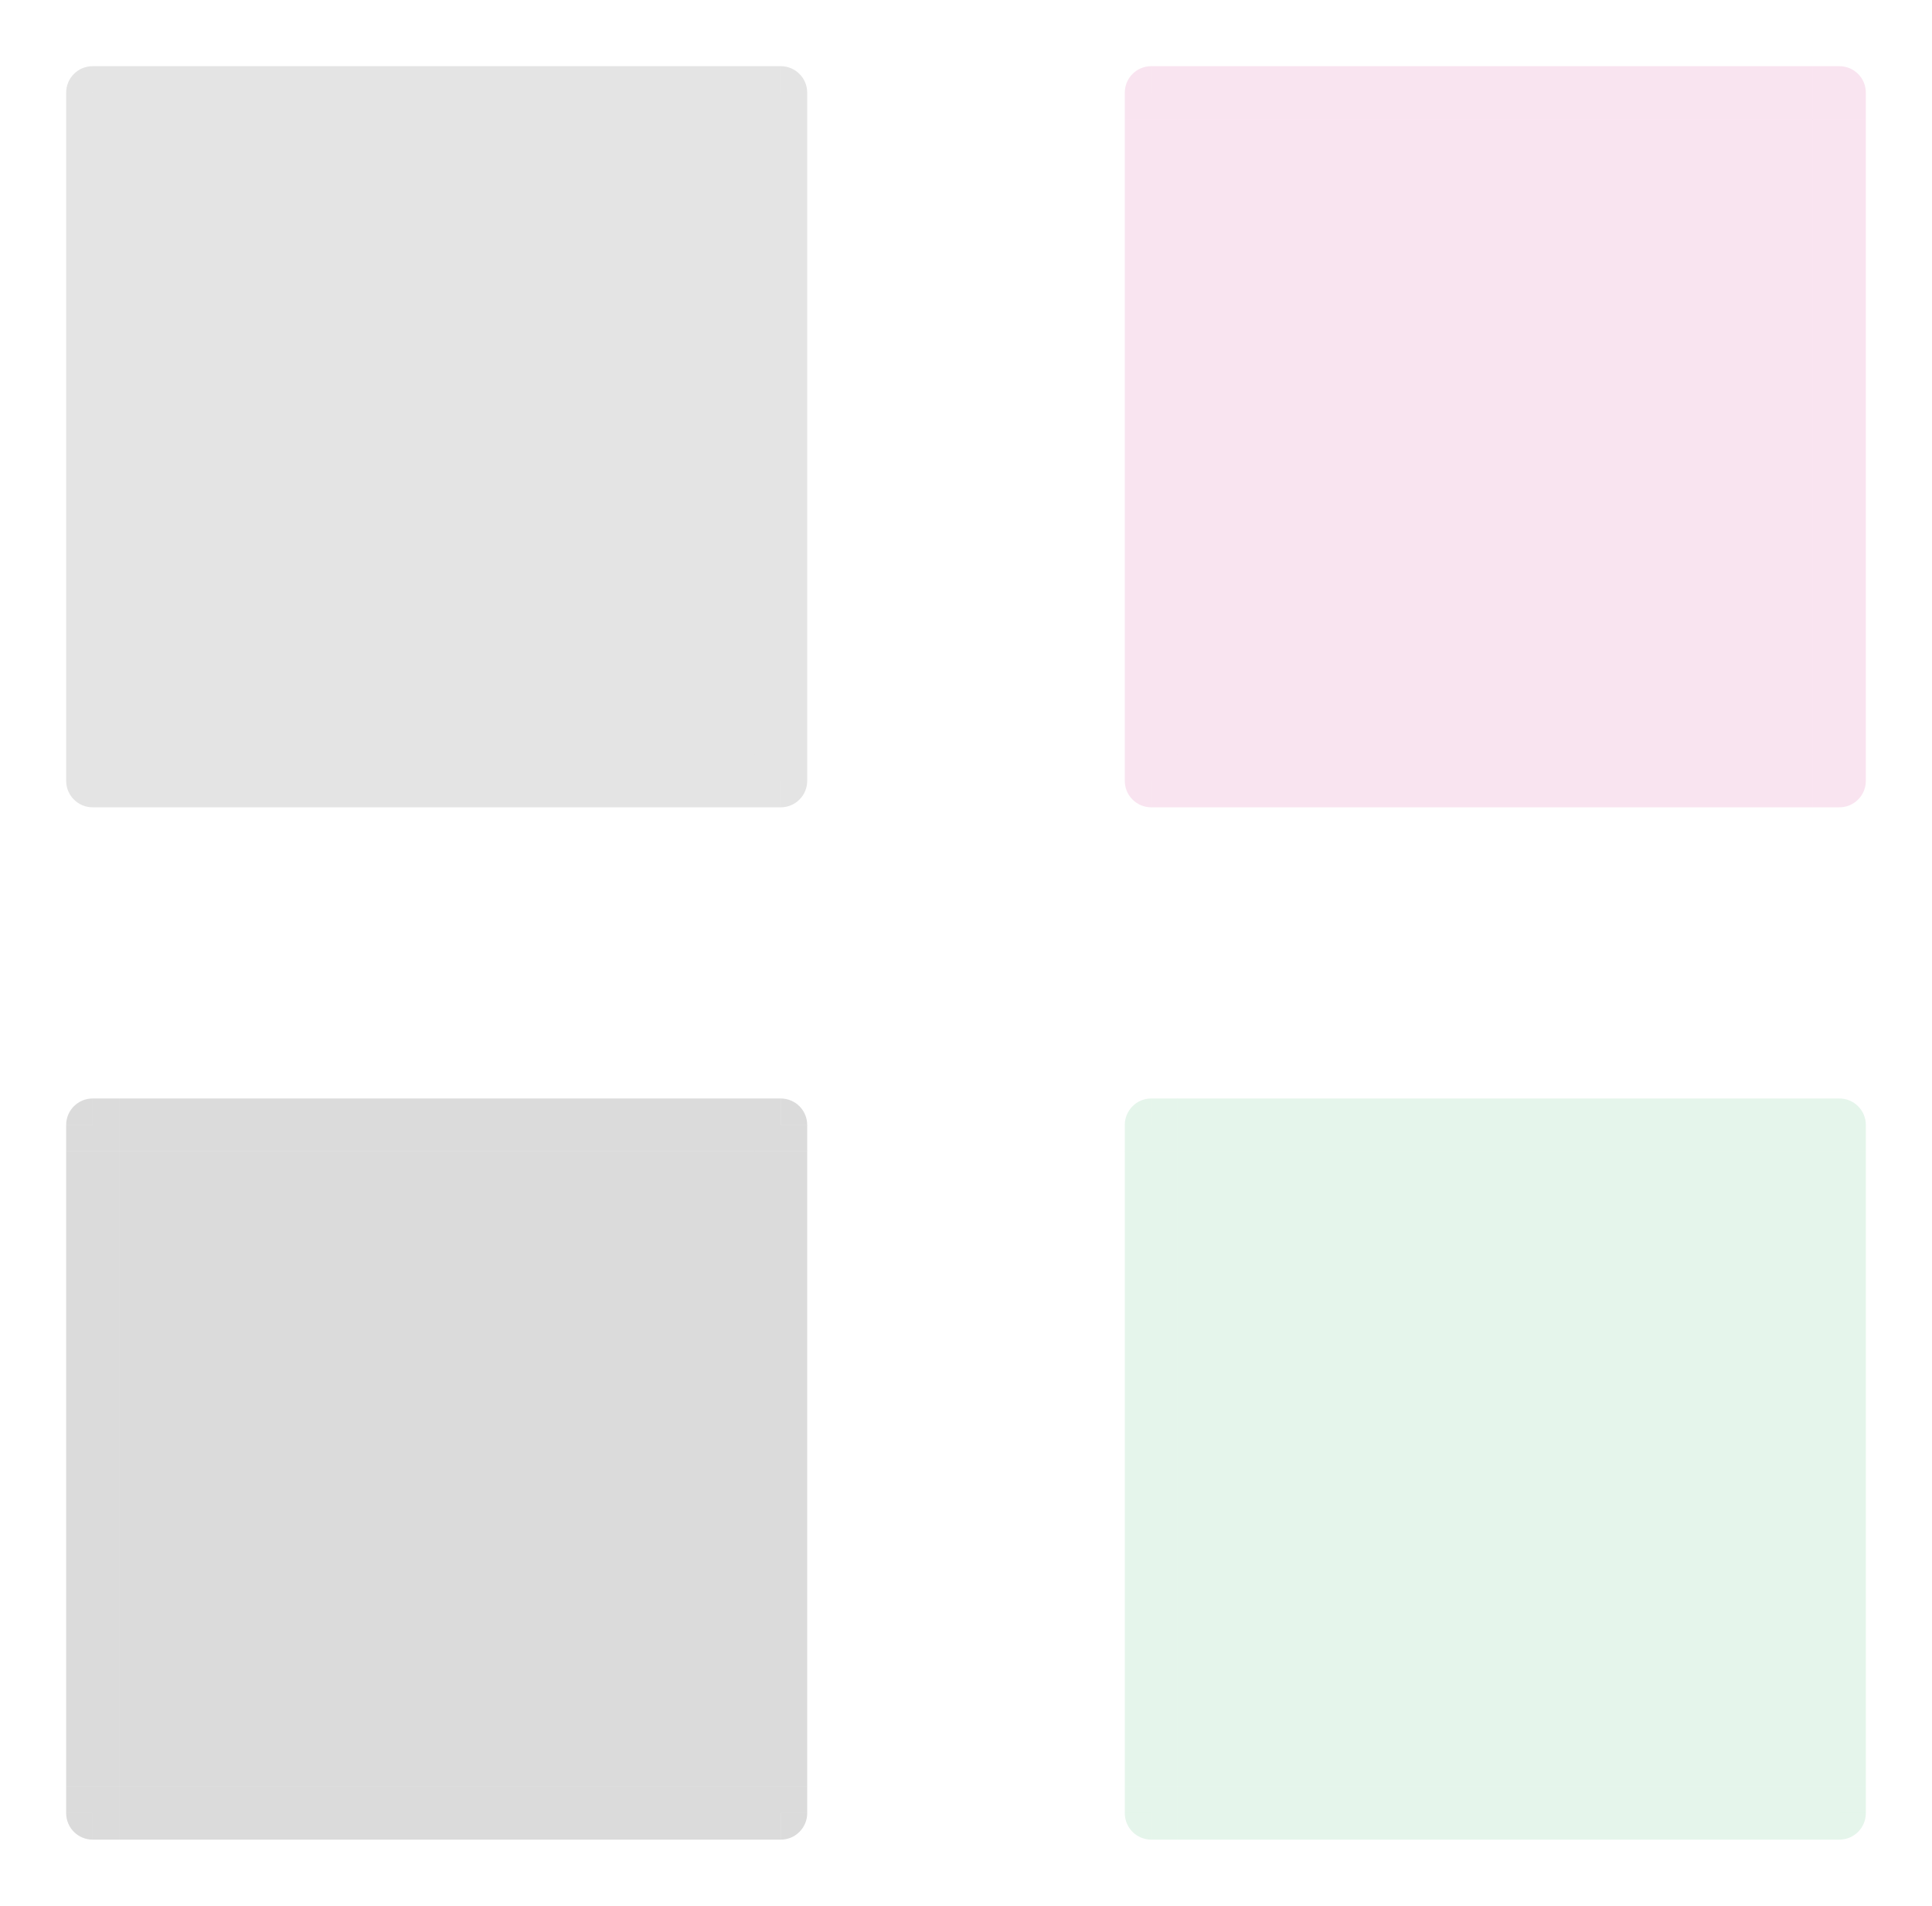
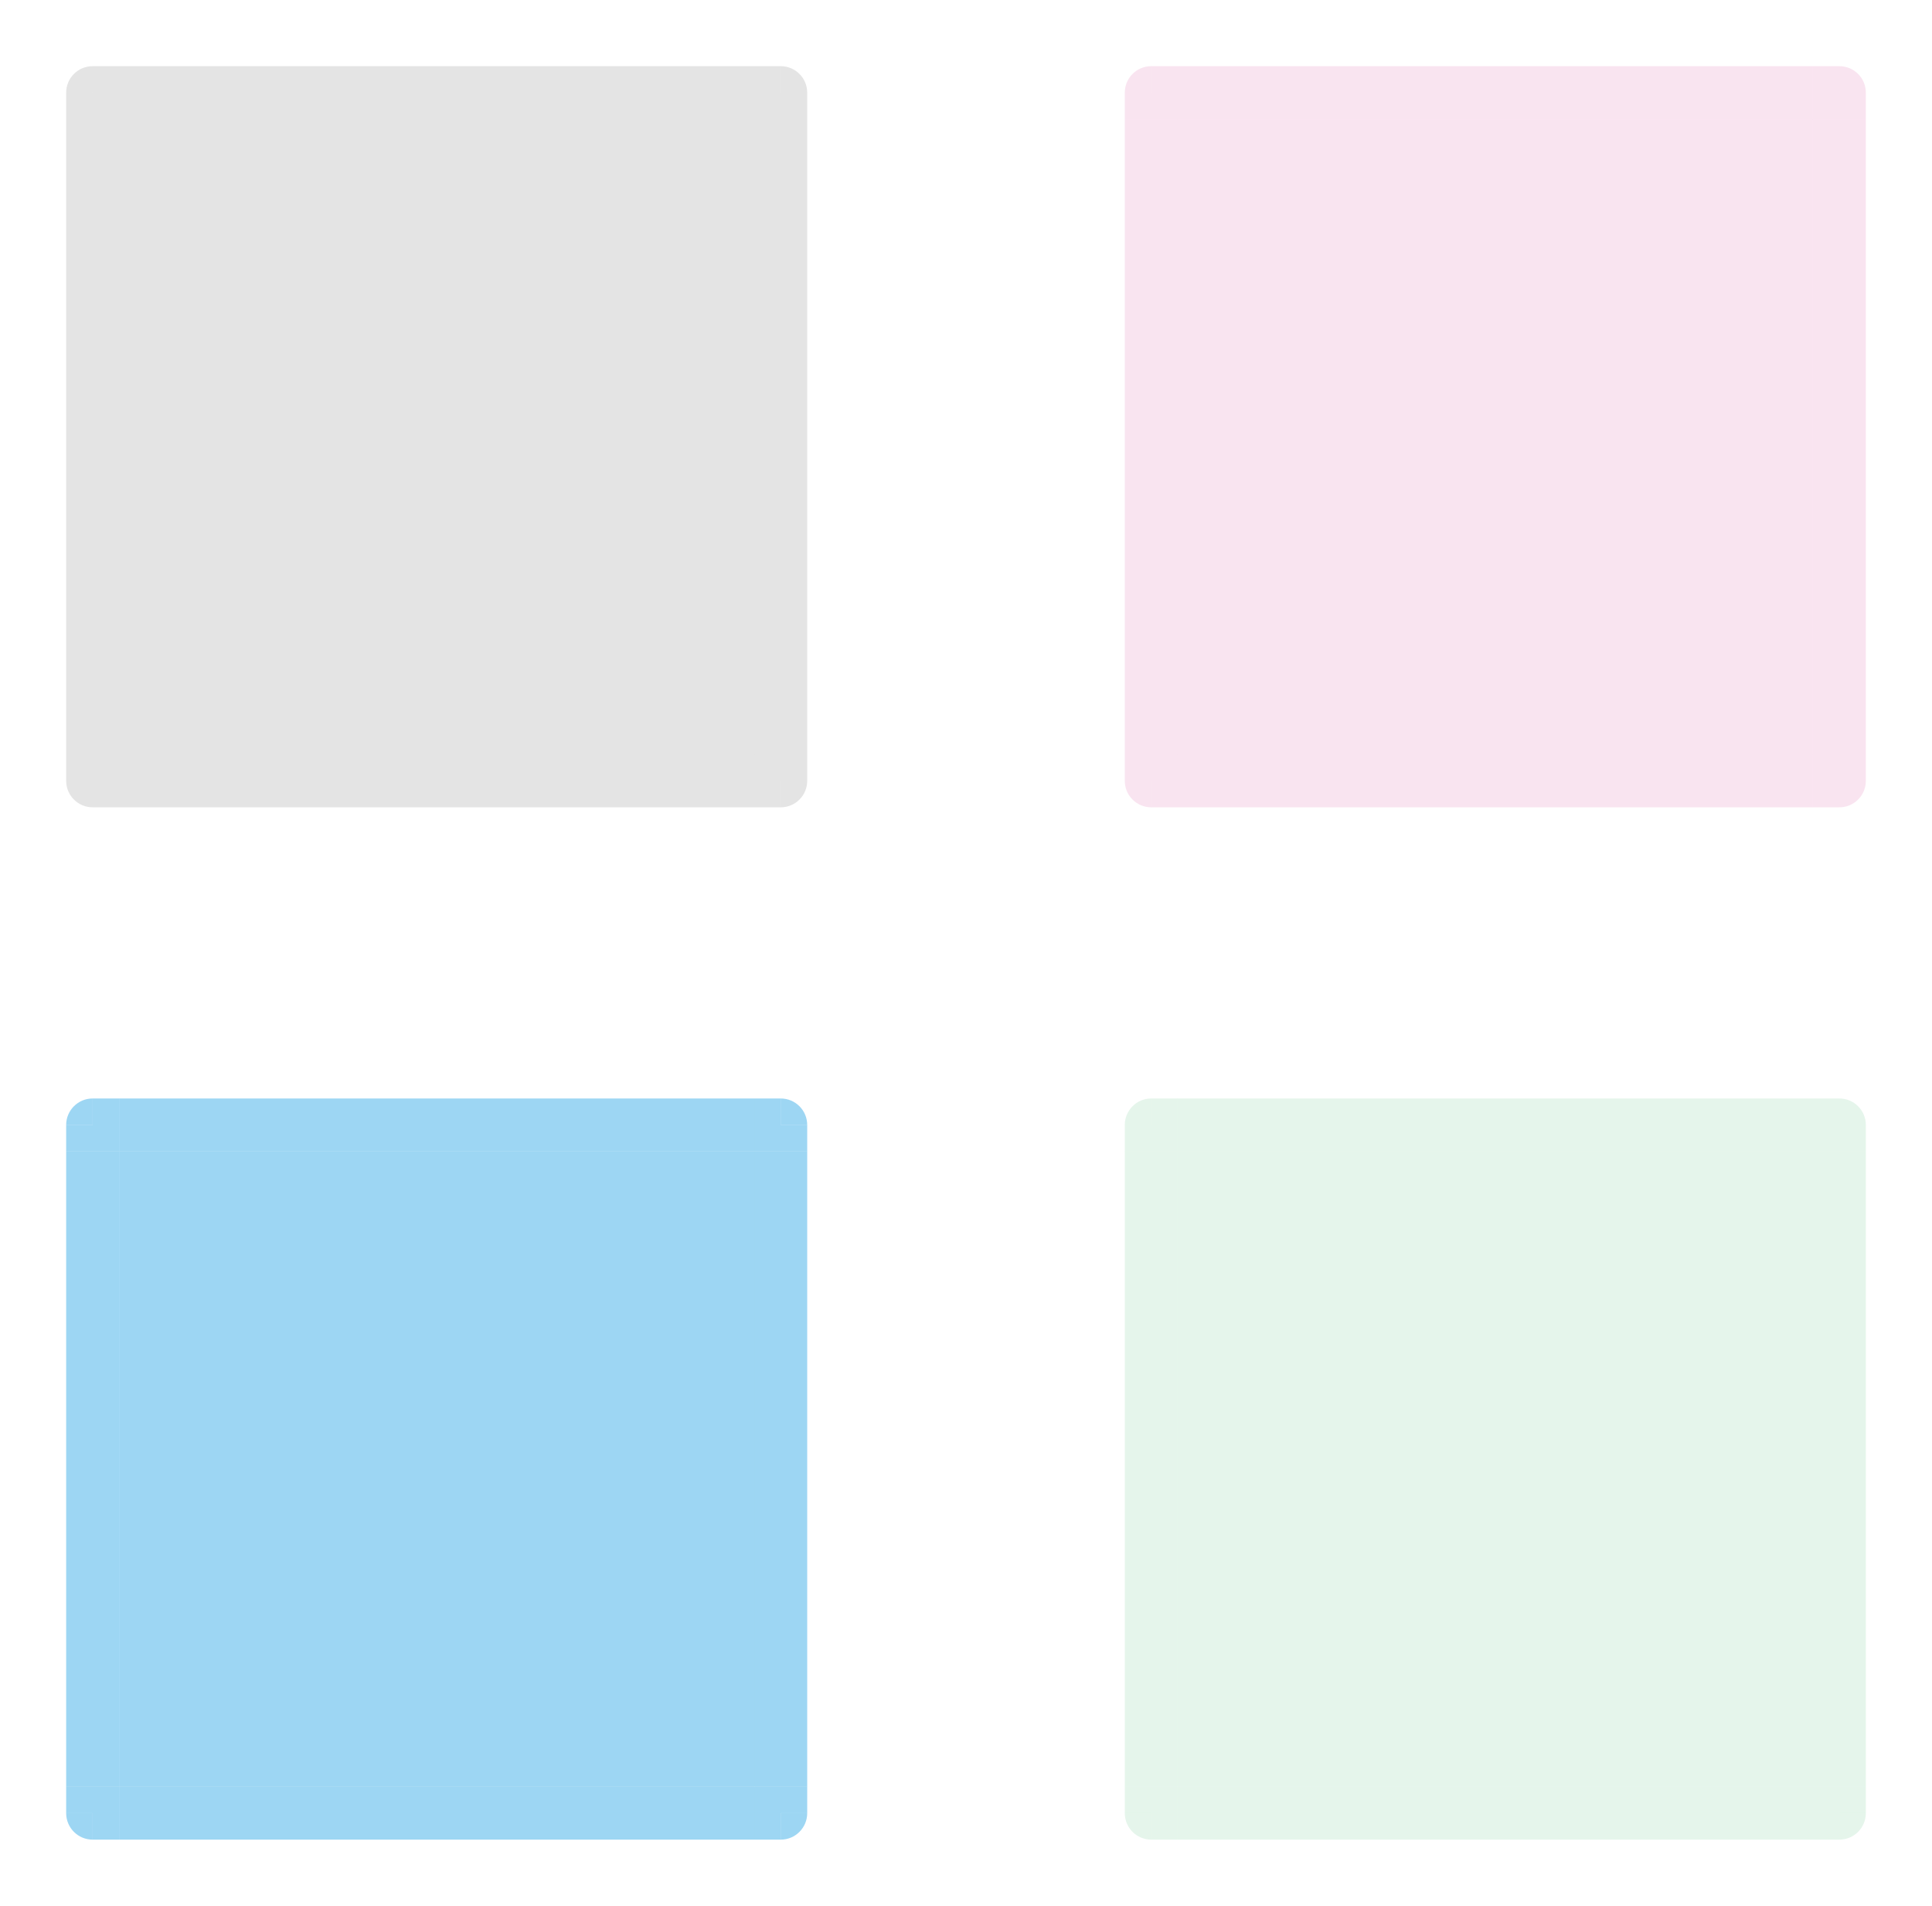
<svg xmlns="http://www.w3.org/2000/svg" xmlns:ns1="http://www.openswatchbook.org/uri/2009/osb" width="146" height="144" viewBox="0 0 146 144" version="1.0" id="svg7080">
  <defs id="defs7082">
+     <style type="text/css" id="current-color-scheme">
+       .ColorScheme-Text {
+         color:#31363b;
+         stop-color:#31363b;
+       }
+       .ColorScheme-Background {
+         color:#eff0f1;
+         stop-color:#eff0f1;
+       }
+       .ColorScheme-Highlight {
+         color:#3daee9;
+         stop-color:#3daee9;
+       }
+       .ColorScheme-ViewText {
+         color:#31363b;
+         stop-color:#31363b;
+       }
+       .ColorScheme-ViewBackground {
+         color:#fcfcfc;
+         stop-color:#fcfcfc;
+       }
+       .ColorScheme-ViewHover {
+         color:#93cee9;
+         stop-color:#93cee9;
+       }
+       .ColorScheme-ViewFocus{
+         color:#3daee9;
+         stop-color:#3daee9;
+       }
+       .ColorScheme-ButtonText {
+         color:#31363b;
+         stop-color:#31363b;
+       }
+       .ColorScheme-ButtonBackground {
+         color:#eff0f1;
+         stop-color:#eff0f1;
+       }
+       .ColorScheme-ButtonHover {
+         color:#93cee9;
+         stop-color:#93cee9;
+       }
+       .ColorScheme-ButtonFocus{
+         color:#3daee9;
+         stop-color:#3daee9;
+       }
+       </style>
    <linearGradient id="linearGradient862" ns1:paint="solid">
      <stop style="stop-color:#000000;stop-opacity:1;" offset="0" id="stop860" />
    </linearGradient>
    <linearGradient id="linearGradient856" ns1:paint="solid">
      <stop style="stop-color:#ffffff;stop-opacity:0.122;" offset="0" id="stop854" />
    </linearGradient>
    <linearGradient id="linearGradient1580" ns1:paint="solid">
      <stop style="stop-color:#000000;stop-opacity:1;" offset="0" id="stop1578" />
    </linearGradient>
    <linearGradient id="linearGradient5158" ns1:paint="solid">
      <stop style="stop-color:#000000;stop-opacity:1;" offset="0" id="stop5156" />
    </linearGradient>
    <linearGradient id="linearGradient5114" ns1:paint="solid">
      <stop style="stop-color:#b9005c;stop-opacity:1;" offset="0" id="stop5112" />
    </linearGradient>
    <linearGradient id="Hover-3" ns1:paint="solid">
      <stop id="stop5510" offset="0" stop-opacity=".494" style="stop-color:#2a2a2a;stop-opacity:1;" />
    </linearGradient>
  </defs>
-   <rect id="hover-center" y="87" x="9" width="48" height="48" style="fill:#a0a0a0;fill-opacity:0.376;fill-rule:evenodd;stroke-width:4" />
-   <rect style="fill:#a0a0a0;fill-opacity:0.376;fill-rule:evenodd;stroke-width:1.155" height="4" width="48" x="9" y="83" id="hover-top" />
-   <rect id="hover-bottom" y="135" x="9" width="48" height="4" style="fill:#a0a0a0;fill-opacity:0.376;fill-rule:evenodd;stroke-width:1.155" />
-   <rect style="fill:#a0a0a0;fill-opacity:0.376;fill-rule:evenodd;stroke-width:1.155" height="4" width="48" x="87" y="-9" id="hover-left" transform="rotate(90)" />
-   <rect transform="rotate(90)" id="hover-right" y="-61" x="87" width="48" height="4" style="fill:#a0a0a0;fill-opacity:0.376;fill-rule:evenodd;stroke-width:1.155" />
-   <g style="fill:#a0a0a0;fill-opacity:0.376" id="hover-topright" transform="translate(-3.541015,54.29102)">
-     <path transform="scale(1,-1)" style="opacity:1;fill:#a0a0a0;fill-opacity:0.376;fill-rule:nonzero;stroke:none;stroke-width:0.485;stroke-linecap:round;stroke-miterlimit:4;stroke-dasharray:none;stroke-dashoffset:0;stroke-opacity:1" id="path861" d="m 64.541,-30.709 a 2,2 0 0 1 -2,2 l 0,-2 z" />
-     <path id="rect911" d="m 60.541,28.709 v 4 h 4 v -2 h -2 v -2 z" style="fill:#a0a0a0;fill-opacity:0.376;fill-rule:evenodd;stroke-width:0.333" />
+   <rect id="hover-center" y="87" x="9" width="48" height="48" class="ColorScheme-Highlight" style="fill:currentColor;fill-opacity:0.5;fill-rule:evenodd;stroke-width:4" />
+   <rect style="fill:currentColor;fill-opacity:0.5;fill-rule:evenodd;stroke-width:1.155" class="ColorScheme-Highlight" height="4" width="48" x="9" y="83" id="hover-top" />
+   <rect id="hover-bottom" class="ColorScheme-Highlight" y="135" x="9" width="48" height="4" style="fill:currentColor;fill-opacity:0.5;fill-rule:evenodd;stroke-width:1.155" />
+   <rect style="fill:currentColor;fill-opacity:0.5;fill-rule:evenodd;stroke-width:1.155" class="ColorScheme-Highlight" height="4" width="48" x="87" y="-9" id="hover-left" transform="rotate(90)" />
+   <rect transform="rotate(90)" id="hover-right" class="ColorScheme-Highlight" y="-61" x="87" width="48" height="4" style="fill:currentColor;fill-opacity:0.5;fill-rule:evenodd;stroke-width:1.155" />
+   <g style="fill:currentColor;fill-opacity:0.5" id="hover-topright" class="ColorScheme-Highlight" transform="translate(-3.541015,54.29102)">
+     <path transform="scale(1,-1)" style="opacity:1;fill:currentColor;fill-opacity:0.5;fill-rule:nonzero;stroke:none;stroke-width:0.485;stroke-linecap:round;stroke-miterlimit:4;stroke-dasharray:none;stroke-dashoffset:0;stroke-opacity:1" id="path861" class="ColorScheme-Highlight" d="m 64.541,-30.709 a 2,2 0 0 1 -2,2 l 0,-2 z" />
+     <path id="rect911" class="ColorScheme-Highlight" d="m 60.541,28.709 v 4 h 4 v -2 h -2 v -2 z" style="fill:currentColor;fill-opacity:0.5;fill-rule:evenodd;stroke-width:0.333" />
  </g>
-   <g transform="matrix(-1,0,0,1,69.54102,54.29102)" id="hover-topleft" style="fill:#a0a0a0;fill-opacity:0.376">
-     <path d="m 64.541,-30.709 a 2,2 0 0 1 -2,2 l 0,-2 z" id="path972" style="opacity:1;fill:#a0a0a0;fill-opacity:0.376;fill-rule:nonzero;stroke:none;stroke-width:0.485;stroke-linecap:round;stroke-miterlimit:4;stroke-dasharray:none;stroke-dashoffset:0;stroke-opacity:1" transform="scale(1,-1)" />
-     <path style="fill:#a0a0a0;fill-opacity:0.376;fill-rule:evenodd;stroke-width:0.333" d="m 60.541,28.709 v 4 h 4 v -2 h -2 v -2 z" id="path974" />
+   <g transform="matrix(-1,0,0,1,69.54102,54.29102)" id="hover-topleft" class="ColorScheme-Highlight" style="fill:currentColor;fill-opacity:0.5">
+     <path d="m 64.541,-30.709 a 2,2 0 0 1 -2,2 l 0,-2 z" id="path972" class="ColorScheme-Highlight" style="opacity:1;fill:currentColor;fill-opacity:0.5;fill-rule:nonzero;stroke:none;stroke-width:0.485;stroke-linecap:round;stroke-miterlimit:4;stroke-dasharray:none;stroke-dashoffset:0;stroke-opacity:1" transform="scale(1,-1)" />
+     <path class="ColorScheme-Highlight" style="fill:currentColor;fill-opacity:0.5;fill-rule:evenodd;stroke-width:0.333" d="m 60.541,28.709 v 4 h 4 v -2 h -2 v -2 z" id="path974" />
  </g>
-   <g transform="matrix(1,0,0,-1,-3.541015,167.709)" id="hover-bottomright" style="fill:#a0a0a0;fill-opacity:0.376">
-     <path d="m 64.541,-30.709 a 2,2 0 0 1 -2,2 l 0,-2 z" id="path978" style="opacity:1;fill:#a0a0a0;fill-opacity:0.376;fill-rule:nonzero;stroke:none;stroke-width:0.485;stroke-linecap:round;stroke-miterlimit:4;stroke-dasharray:none;stroke-dashoffset:0;stroke-opacity:1" transform="scale(1,-1)" />
-     <path style="fill:#a0a0a0;fill-opacity:0.376;fill-rule:evenodd;stroke-width:0.333" d="m 60.541,28.709 v 4 h 4 v -2 h -2 v -2 z" id="path980" />
+   <g transform="matrix(1,0,0,-1,-3.541015,167.709)" id="hover-bottomright" class="ColorScheme-Highlight" style="fill:currentColor;fill-opacity:0.5">
+     <path d="m 64.541,-30.709 a 2,2 0 0 1 -2,2 l 0,-2 z" id="path978" class="ColorScheme-Highlight" style="opacity:1;fill:currentColor;fill-opacity:0.5;fill-rule:nonzero;stroke:none;stroke-width:0.485;stroke-linecap:round;stroke-miterlimit:4;stroke-dasharray:none;stroke-dashoffset:0;stroke-opacity:1" transform="scale(1,-1)" />
+     <path style="fill:currentColor;fill-opacity:0.5;fill-rule:evenodd;stroke-width:0.333" class="ColorScheme-Highlight" d="m 60.541,28.709 v 4 h 4 v -2 h -2 v -2 z" id="path980" />
  </g>
-   <g transform="rotate(-180,34.77051,83.85449)" id="hover-bottomleft" style="fill:#a0a0a0;fill-opacity:0.376">
-     <path d="m 64.541,-30.709 a 2,2 0 0 1 -2,2 l 0,-2 z" id="path984" style="opacity:1;fill:#a0a0a0;fill-opacity:0.376;fill-rule:nonzero;stroke:none;stroke-width:0.485;stroke-linecap:round;stroke-miterlimit:4;stroke-dasharray:none;stroke-dashoffset:0;stroke-opacity:1" transform="scale(1,-1)" />
-     <path style="fill:#a0a0a0;fill-opacity:0.376;fill-rule:evenodd;stroke-width:0.333" d="m 60.541,28.709 v 4 h 4 v -2 h -2 v -2 z" id="path986" />
+   <g transform="rotate(-180,34.77051,83.85449)" id="hover-bottomleft" class="ColorScheme-Highlight" style="fill:currentColor;fill-opacity:0.5">
+     <path d="m 64.541,-30.709 a 2,2 0 0 1 -2,2 l 0,-2 z" id="path984" class="ColorScheme-Highlight" style="opacity:1;fill:currentColor;fill-opacity:0.5;fill-rule:nonzero;stroke:none;stroke-width:0.485;stroke-linecap:round;stroke-miterlimit:4;stroke-dasharray:none;stroke-dashoffset:0;stroke-opacity:1" transform="scale(1,-1)" />
+     <path style="fill:currentColor;fill-opacity:0.5;fill-rule:evenodd;stroke-width:0.333" class="ColorScheme-Highlight" d="m 60.541,28.709 v 4 h 4 v -2 h -2 v -2 z" id="path986" />
  </g>
  <rect style="fill:#141414;fill-opacity:0.117;fill-rule:evenodd;stroke-width:4" height="48" width="48" x="9" y="9" id="normal-center" />
  <rect id="normal-top" y="5" x="9" width="48" height="4" style="fill:#141414;fill-opacity:0.117;fill-rule:evenodd;stroke-width:1.155" />
  <rect style="fill:#141414;fill-opacity:0.117;fill-rule:evenodd;stroke-width:1.155" height="4" width="48" x="9" y="57" id="normal-bottom" />
  <rect transform="rotate(90)" id="normal-left" y="-9" x="9" width="48" height="4" style="fill:#141414;fill-opacity:0.117;fill-rule:evenodd;stroke-width:1.155" />
  <rect style="fill:#141414;fill-opacity:0.117;fill-rule:evenodd;stroke-width:1.155" height="4" width="48" x="9" y="-61" id="normal-right" transform="rotate(90)" />
  <g transform="translate(-3.541015,-23.70898)" id="normal-topright" style="fill:#141414;fill-opacity:0.117">
    <path d="m 64.541,-30.709 a 2,2 0 0 1 -2,2 l 0,-2 z" id="path1000" style="opacity:1;fill:#141414;fill-opacity:0.117;fill-rule:nonzero;stroke:none;stroke-width:0.485;stroke-linecap:round;stroke-miterlimit:4;stroke-dasharray:none;stroke-dashoffset:0;stroke-opacity:1" transform="scale(1,-1)" />
    <path style="fill:#141414;fill-opacity:0.117;fill-rule:evenodd;stroke-width:0.333" d="m 60.541,28.709 v 4 h 4 v -2 h -2 v -2 z" id="path1002" />
  </g>
  <g style="fill:#141414;fill-opacity:0.117" id="normal-topleft" transform="matrix(-1,0,0,1,69.54102,-23.70898)">
    <path transform="scale(1,-1)" style="opacity:1;fill:#141414;fill-opacity:0.117;fill-rule:nonzero;stroke:none;stroke-width:0.485;stroke-linecap:round;stroke-miterlimit:4;stroke-dasharray:none;stroke-dashoffset:0;stroke-opacity:1" id="path1006" d="m 64.541,-30.709 a 2,2 0 0 1 -2,2 l 0,-2 z" />
    <path id="path1008" d="m 60.541,28.709 v 4 h 4 v -2 h -2 v -2 z" style="fill:#141414;fill-opacity:0.117;fill-rule:evenodd;stroke-width:0.333" />
  </g>
  <g style="fill:#141414;fill-opacity:0.117" id="normal-bottomright" transform="matrix(1,0,0,-1,-3.541015,89.70899)">
    <path transform="scale(1,-1)" style="opacity:1;fill:#141414;fill-opacity:0.117;fill-rule:nonzero;stroke:none;stroke-width:0.485;stroke-linecap:round;stroke-miterlimit:4;stroke-dasharray:none;stroke-dashoffset:0;stroke-opacity:1" id="path1012" d="m 64.541,-30.709 a 2,2 0 0 1 -2,2 l 0,-2 z" />
    <path id="path1014" d="m 60.541,28.709 v 4 h 4 v -2 h -2 v -2 z" style="fill:#141414;fill-opacity:0.117;fill-rule:evenodd;stroke-width:0.333" />
  </g>
  <g style="fill:#141414;fill-opacity:0.117" id="normal-bottomleft" transform="rotate(-180,34.77051,44.85449)">
    <path transform="scale(1,-1)" style="opacity:1;fill:#141414;fill-opacity:0.117;fill-rule:nonzero;stroke:none;stroke-width:0.485;stroke-linecap:round;stroke-miterlimit:4;stroke-dasharray:none;stroke-dashoffset:0;stroke-opacity:1" id="path1018" d="m 64.541,-30.709 a 2,2 0 0 1 -2,2 l 0,-2 z" />
    <path id="path1020" d="m 60.541,28.709 v 4 h 4 v -2 h -2 v -2 z" style="fill:#141414;fill-opacity:0.117;fill-rule:evenodd;stroke-width:0.333" />
  </g>
  <rect style="fill:#1fa554;fill-opacity:0.117;fill-rule:evenodd;stroke-width:4" height="48" width="48" x="89" y="87" id="selected-center" />
  <rect id="selected-top" y="83" x="89" width="48" height="4" style="fill:#1fa554;fill-opacity:0.117;fill-rule:evenodd;stroke-width:1.155" />
  <rect style="fill:#1fa554;fill-opacity:0.117;fill-rule:evenodd;stroke-width:1.155" height="4" width="48" x="89" y="135" id="selected-bottom" />
  <rect transform="rotate(90)" id="selected-left" y="-89" x="87" width="48" height="4" style="fill:#1fa554;fill-opacity:0.117;fill-rule:evenodd;stroke-width:1.155" />
  <rect style="fill:#1fa554;fill-opacity:0.117;fill-rule:evenodd;stroke-width:1.155" height="4" width="48" x="87" y="-141" id="selected-right" transform="rotate(90)" />
  <g transform="translate(76.45898,54.29102)" id="selected-topright" style="fill:#1fa554;fill-opacity:0.117">
    <path d="m 64.541,-30.709 a 2,2 0 0 1 -2,2 l 0,-2 z" id="path1132" style="opacity:1;fill:#1fa554;fill-opacity:0.117;fill-rule:nonzero;stroke:none;stroke-width:0.485;stroke-linecap:round;stroke-miterlimit:4;stroke-dasharray:none;stroke-dashoffset:0;stroke-opacity:1" transform="scale(1,-1)" />
    <path style="fill:#1fa554;fill-opacity:0.117;fill-rule:evenodd;stroke-width:0.333" d="m 60.541,28.709 v 4 h 4 v -2 h -2 v -2 z" id="path1134" />
  </g>
  <g style="fill:#1fa554;fill-opacity:0.117" id="selected-topleft" transform="matrix(-1,0,0,1,149.541,54.29102)">
    <path transform="scale(1,-1)" style="opacity:1;fill:#1fa554;fill-opacity:0.117;fill-rule:nonzero;stroke:none;stroke-width:0.485;stroke-linecap:round;stroke-miterlimit:4;stroke-dasharray:none;stroke-dashoffset:0;stroke-opacity:1" id="path1138" d="m 64.541,-30.709 a 2,2 0 0 1 -2,2 l 0,-2 z" />
    <path id="path1140" d="m 60.541,28.709 v 4 h 4 v -2 h -2 v -2 z" style="fill:#1fa554;fill-opacity:0.117;fill-rule:evenodd;stroke-width:0.333" />
  </g>
  <g style="fill:#1fa554;fill-opacity:0.117" id="selected-bottomright" transform="matrix(1,0,0,-1,76.45898,167.709)">
    <path transform="scale(1,-1)" style="opacity:1;fill:#1fa554;fill-opacity:0.117;fill-rule:nonzero;stroke:none;stroke-width:0.485;stroke-linecap:round;stroke-miterlimit:4;stroke-dasharray:none;stroke-dashoffset:0;stroke-opacity:1" id="path1144" d="m 64.541,-30.709 a 2,2 0 0 1 -2,2 l 0,-2 z" />
    <path id="path1146" d="m 60.541,28.709 v 4 h 4 v -2 h -2 v -2 z" style="fill:#1fa554;fill-opacity:0.117;fill-rule:evenodd;stroke-width:0.333" />
  </g>
  <g style="fill:#1fa554;fill-opacity:0.117" id="selected-bottomleft" transform="rotate(-180,74.77051,83.85449)">
    <path transform="scale(1,-1)" style="opacity:1;fill:#1fa554;fill-opacity:0.117;fill-rule:nonzero;stroke:none;stroke-width:0.485;stroke-linecap:round;stroke-miterlimit:4;stroke-dasharray:none;stroke-dashoffset:0;stroke-opacity:1" id="path1150" d="m 64.541,-30.709 a 2,2 0 0 1 -2,2 l 0,-2 z" />
    <path id="path1152" d="m 60.541,28.709 v 4 h 4 v -2 h -2 v -2 z" style="fill:#1fa554;fill-opacity:0.117;fill-rule:evenodd;stroke-width:0.333" />
  </g>
  <rect style="fill:#c9157c;fill-opacity:0.117;fill-rule:evenodd;stroke-width:4" height="48" width="48" x="89" y="9" id="selected+hover-center" />
  <rect id="selected+hover-top" y="5" x="89" width="48" height="4" style="fill:#c9157c;fill-opacity:0.117;fill-rule:evenodd;stroke-width:1.155" />
  <rect style="fill:#c9157c;fill-opacity:0.117;fill-rule:evenodd;stroke-width:1.155" height="4" width="48" x="89" y="57" id="selected+hover-bottom" />
  <rect transform="rotate(90)" id="selected+hover-left" y="-89" x="9" width="48" height="4" style="fill:#c9157c;fill-opacity:0.117;fill-rule:evenodd;stroke-width:1.155" />
  <rect style="fill:#c9157c;fill-opacity:0.117;fill-rule:evenodd;stroke-width:1.155" height="4" width="48" x="9" y="-141" id="selected+hover-right" transform="rotate(90)" />
  <g transform="translate(76.45898,-23.70898)" id="selected+hover-topright" style="fill:#c9157c;fill-opacity:0.117">
    <path d="m 64.541,-30.709 a 2,2 0 0 1 -2,2 l 0,-2 z" id="path1298" style="opacity:1;fill:#c9157c;fill-opacity:0.117;fill-rule:nonzero;stroke:none;stroke-width:0.485;stroke-linecap:round;stroke-miterlimit:4;stroke-dasharray:none;stroke-dashoffset:0;stroke-opacity:1" transform="scale(1,-1)" />
    <path style="fill:#c9157c;fill-opacity:0.117;fill-rule:evenodd;stroke-width:0.333" d="m 60.541,28.709 v 4 h 4 v -2 h -2 v -2 z" id="path1300" />
  </g>
  <g style="fill:#c9157c;fill-opacity:0.117" id="selected+hover-topleft" transform="matrix(-1,0,0,1,149.541,-23.70898)">
    <path transform="scale(1,-1)" style="opacity:1;fill:#c9157c;fill-opacity:0.117;fill-rule:nonzero;stroke:none;stroke-width:0.485;stroke-linecap:round;stroke-miterlimit:4;stroke-dasharray:none;stroke-dashoffset:0;stroke-opacity:1" id="path1304" d="m 64.541,-30.709 a 2,2 0 0 1 -2,2 l 0,-2 z" />
    <path id="path1306" d="m 60.541,28.709 v 4 h 4 v -2 h -2 v -2 z" style="fill:#c9157c;fill-opacity:0.117;fill-rule:evenodd;stroke-width:0.333" />
  </g>
  <g style="fill:#c9157c;fill-opacity:0.117" id="selected+hover-bottomright" transform="matrix(1,0,0,-1,76.45898,89.70899)">
    <path transform="scale(1,-1)" style="opacity:1;fill:#c9157c;fill-opacity:0.117;fill-rule:nonzero;stroke:none;stroke-width:0.485;stroke-linecap:round;stroke-miterlimit:4;stroke-dasharray:none;stroke-dashoffset:0;stroke-opacity:1" id="path1310" d="m 64.541,-30.709 a 2,2 0 0 1 -2,2 l 0,-2 z" />
    <path id="path1312" d="m 60.541,28.709 v 4 h 4 v -2 h -2 v -2 z" style="fill:#c9157c;fill-opacity:0.117;fill-rule:evenodd;stroke-width:0.333" />
  </g>
  <g style="fill:#c9157c;fill-opacity:0.117" id="selected+hover-bottomleft" transform="rotate(-180,74.77051,44.85449)">
    <path transform="scale(1,-1)" style="opacity:1;fill:#c9157c;fill-opacity:0.117;fill-rule:nonzero;stroke:none;stroke-width:0.485;stroke-linecap:round;stroke-miterlimit:4;stroke-dasharray:none;stroke-dashoffset:0;stroke-opacity:1" id="path1316" d="m 64.541,-30.709 a 2,2 0 0 1 -2,2 l 0,-2 z" />
    <path id="path1318" d="m 60.541,28.709 v 4 h 4 v -2 h -2 v -2 z" style="fill:#c9157c;fill-opacity:0.117;fill-rule:evenodd;stroke-width:0.333" />
  </g>
</svg>
